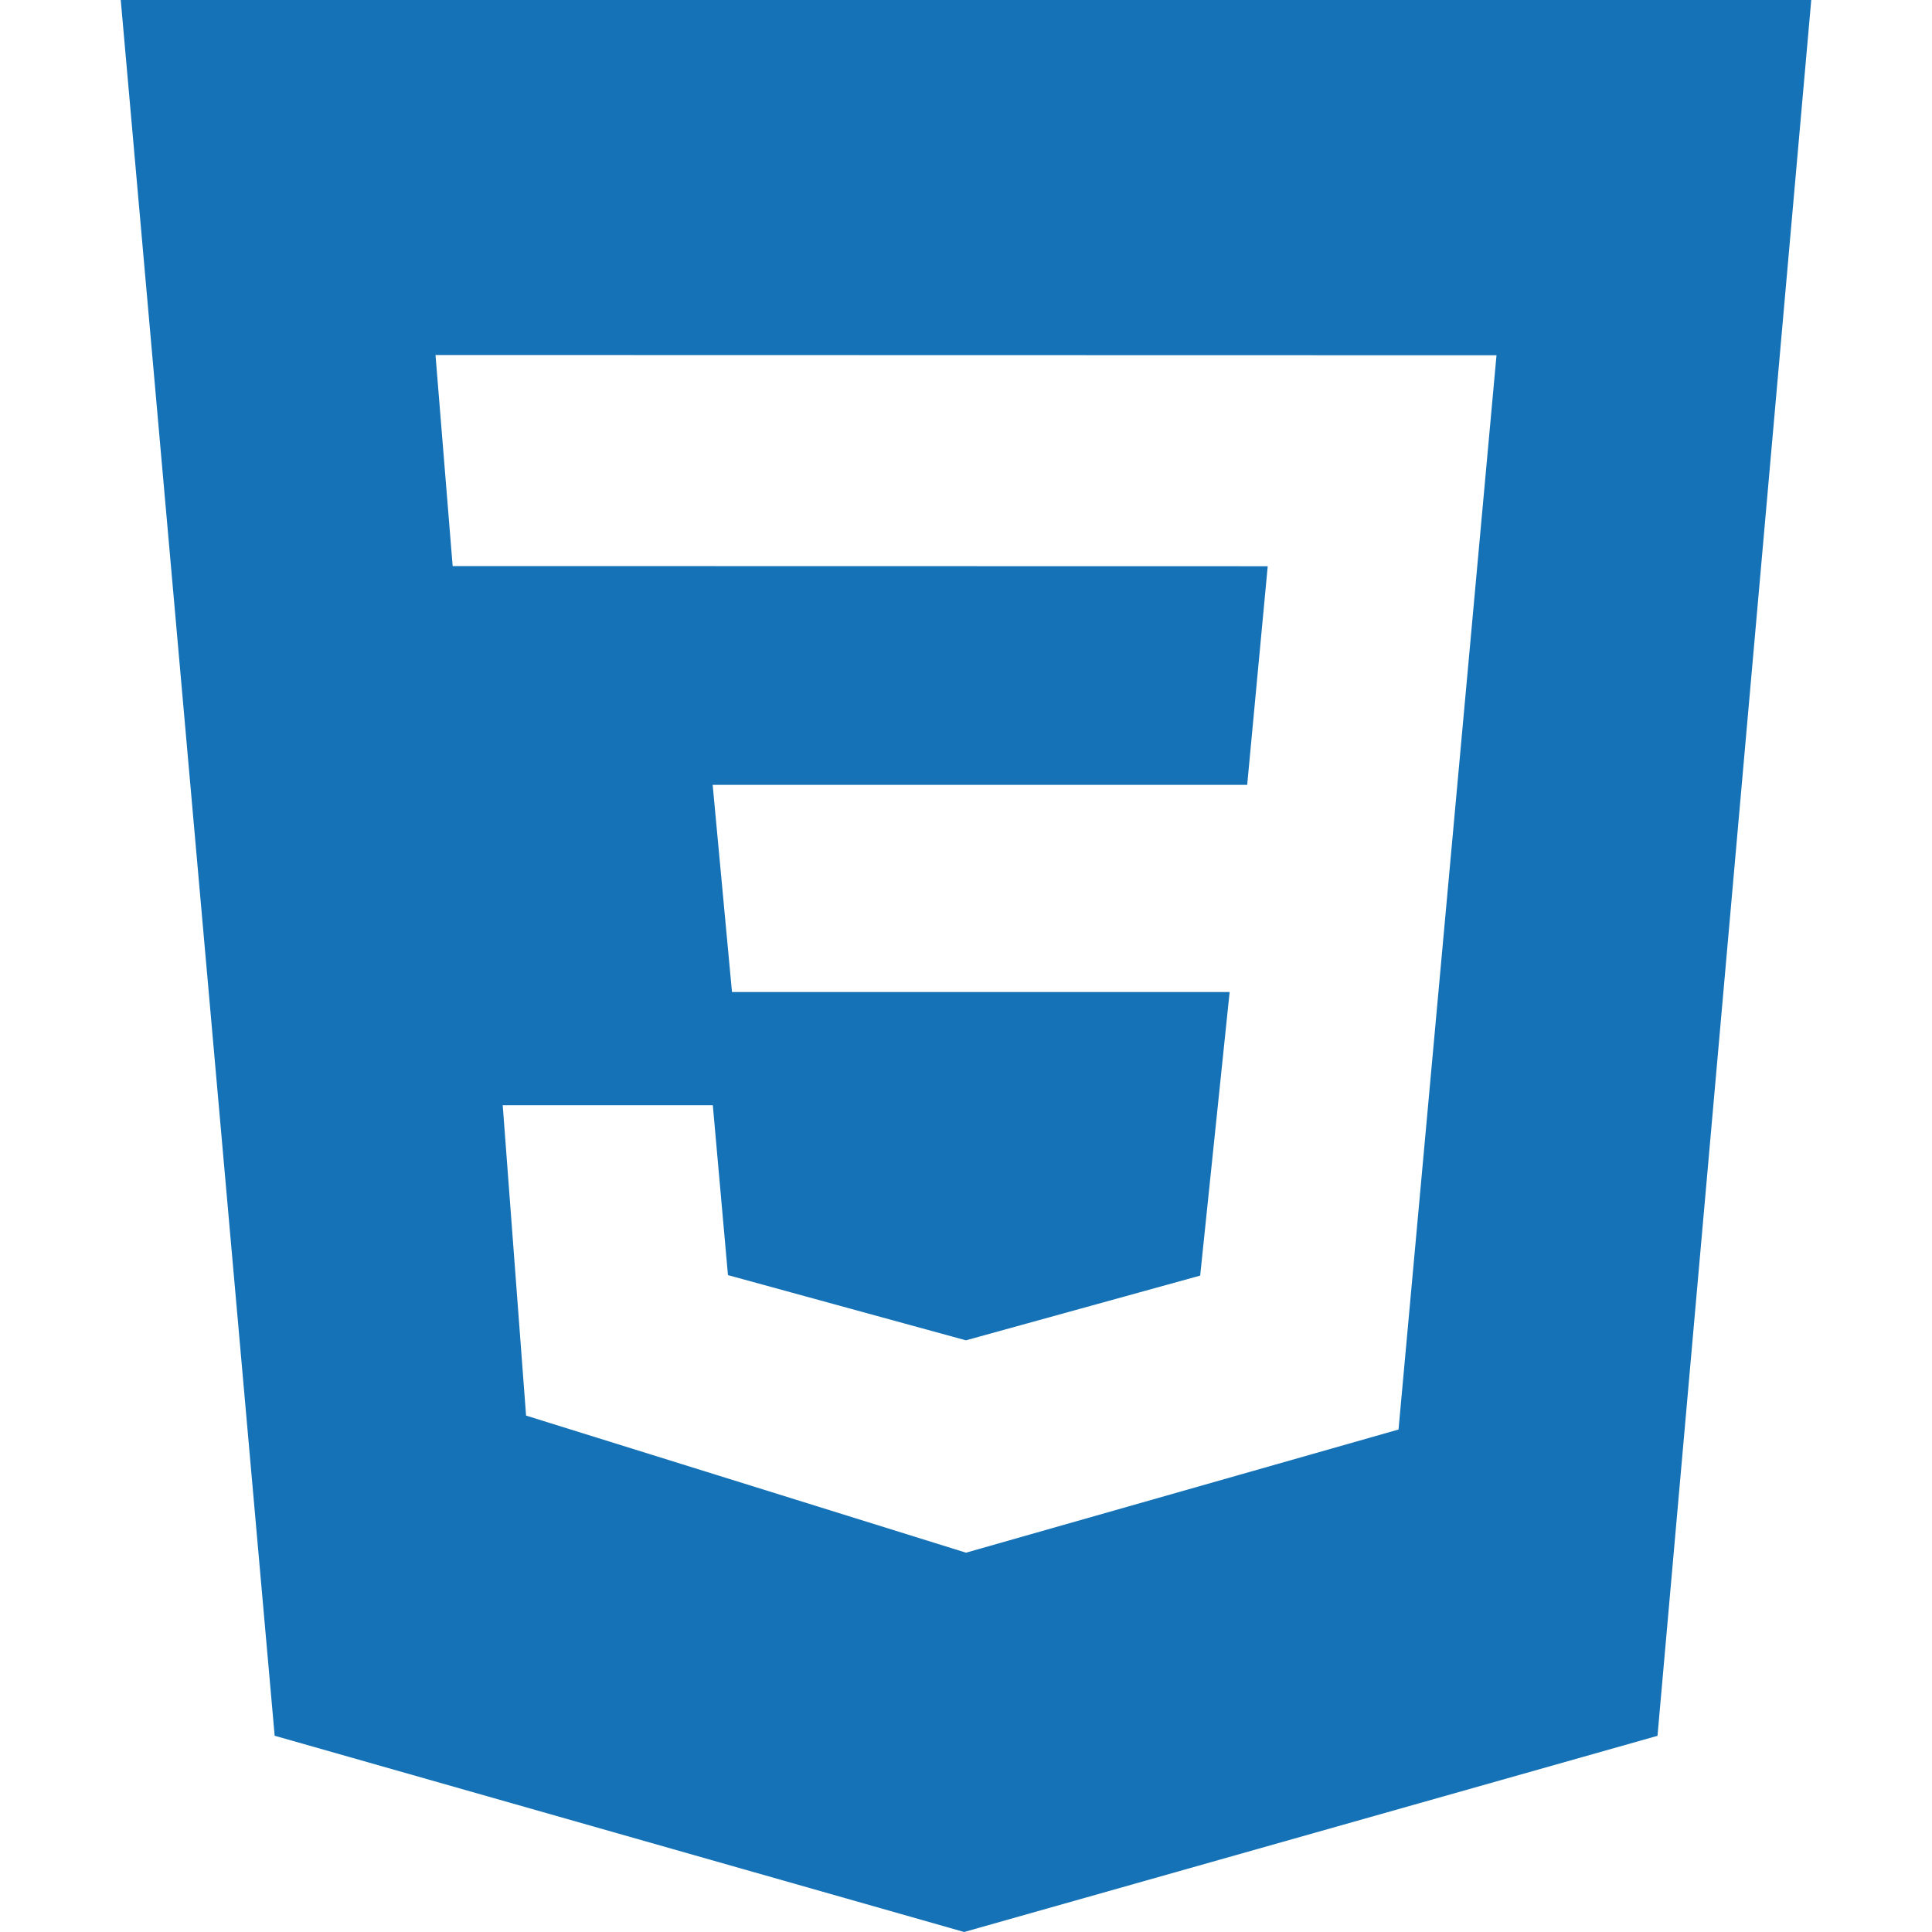
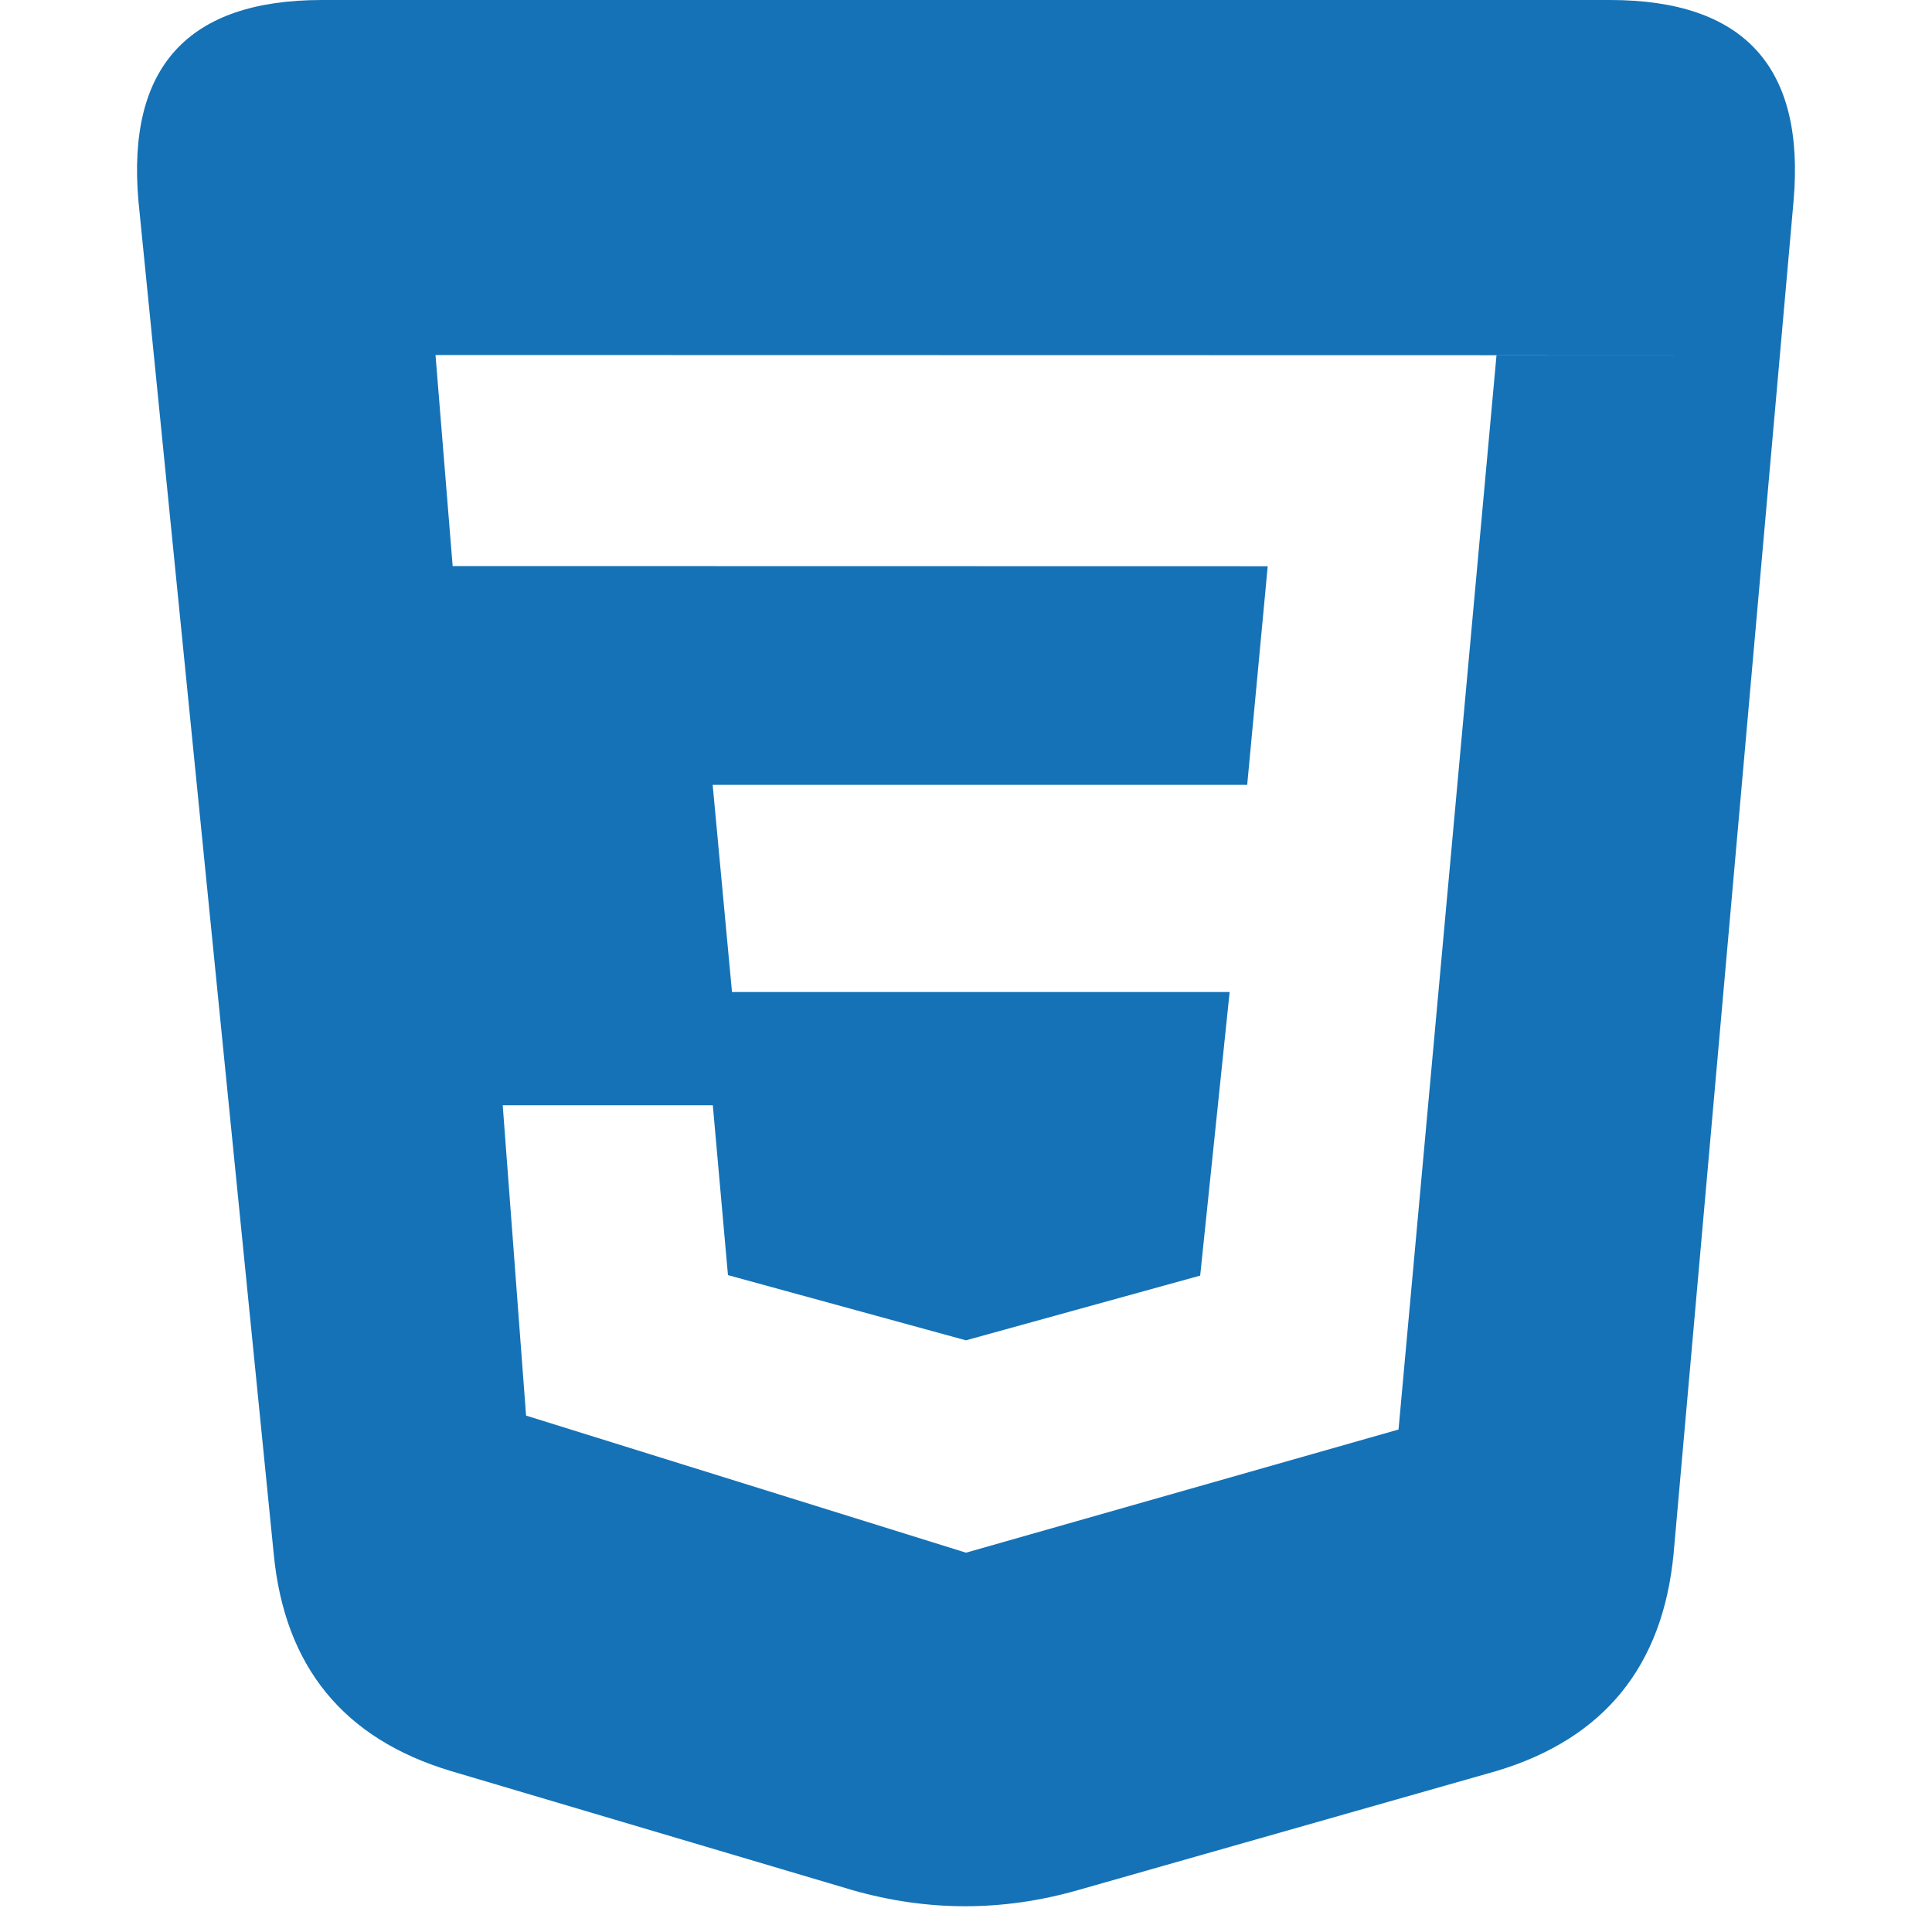
<svg xmlns="http://www.w3.org/2000/svg" fill="#1572B6" role="img" viewBox="0 0 24 24">
-   <path d="M1.5 0h21l-1.91 21.563L11.977 24l-8.565-2.438L1.5 0zm17.09 4.413L5.41 4.41l.213 2.622 10.125.002-.255 2.716h-6.64l.24 2.573h6.182l-.366 3.523-2.91.804-2.956-.81-.188-2.11h-2.61l.29 3.855L12 19.288l5.373-1.53L18.59 4.414z" />
+   <path d="M4 0h16q2.5 0 2.28 2.5l-1.49 16.8q-.2 2.1-2.2 2.7l-5.2 1.48q-1.4.4-2.8 0L5.6 22q-2-.6-2.2-2.7L1.72 2.5Q1.5 0 4 0zm17.09 4.413L5.41 4.41l.213 2.622 10.125.002-.255 2.716h-6.64l.24 2.573h6.182l-.366 3.523-2.91.804-2.956-.81-.188-2.11h-2.61l.29 3.855L12 19.288l5.373-1.53L18.59 4.414z" />
</svg>
